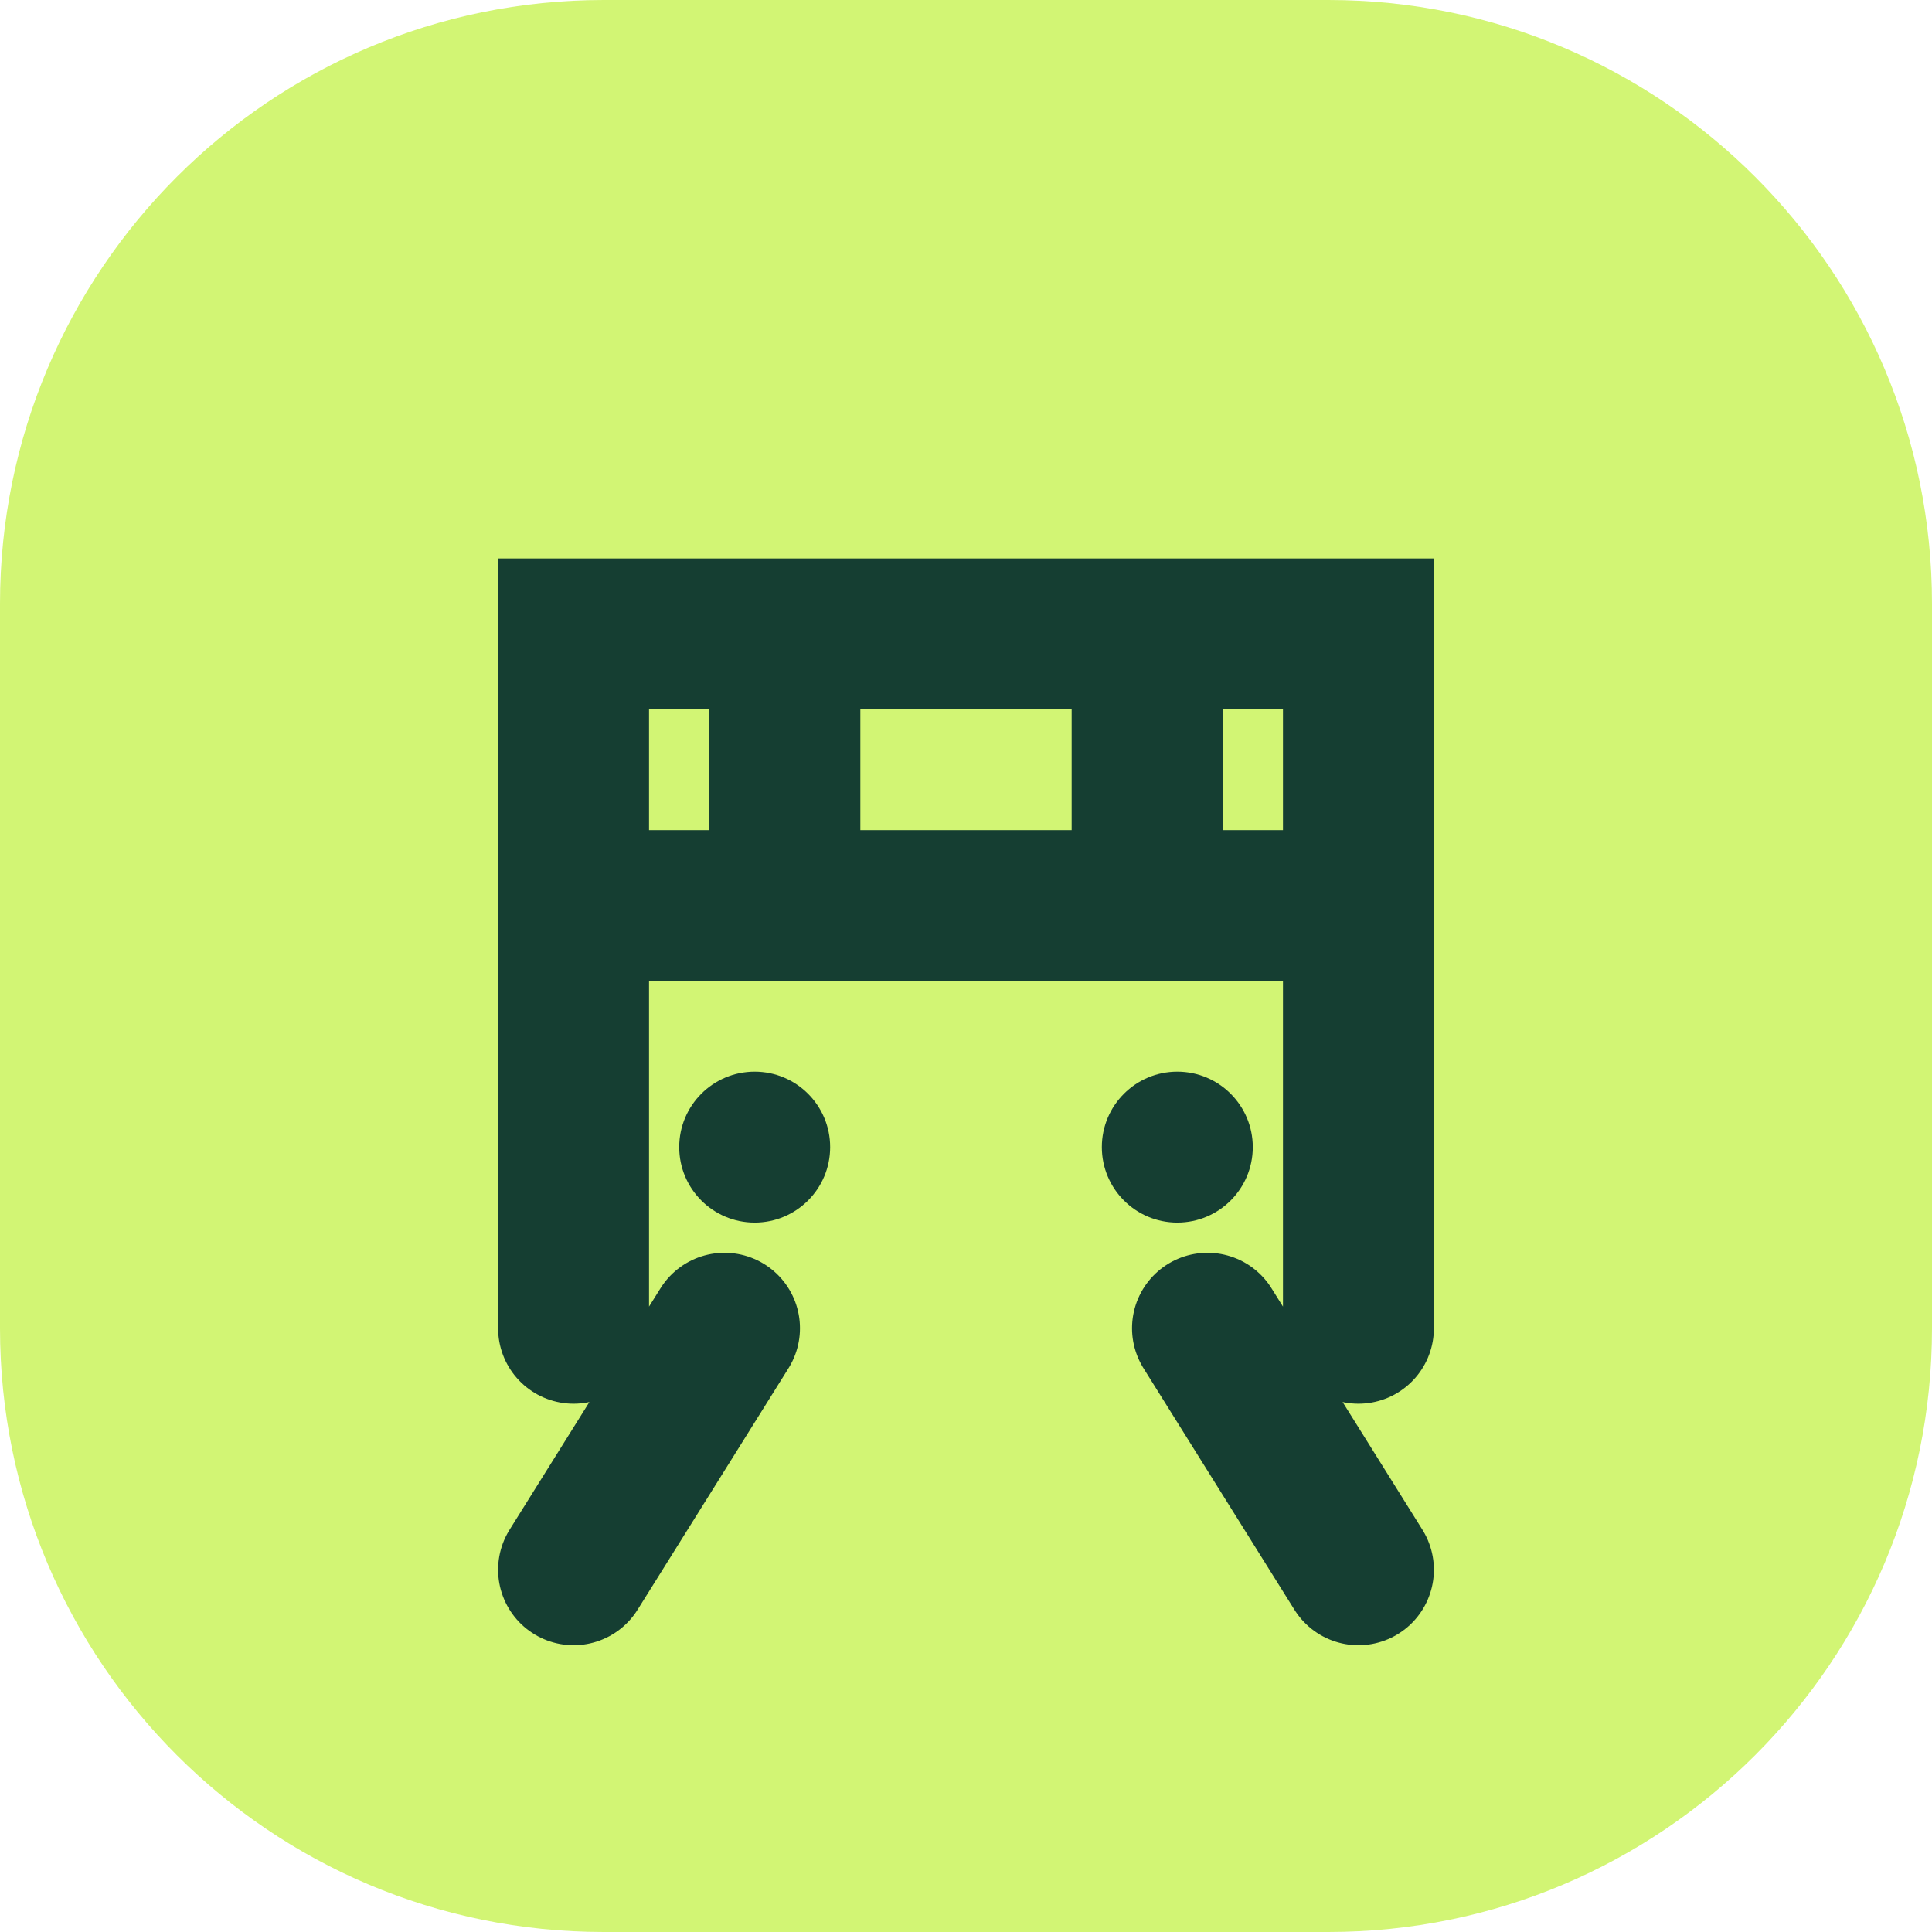
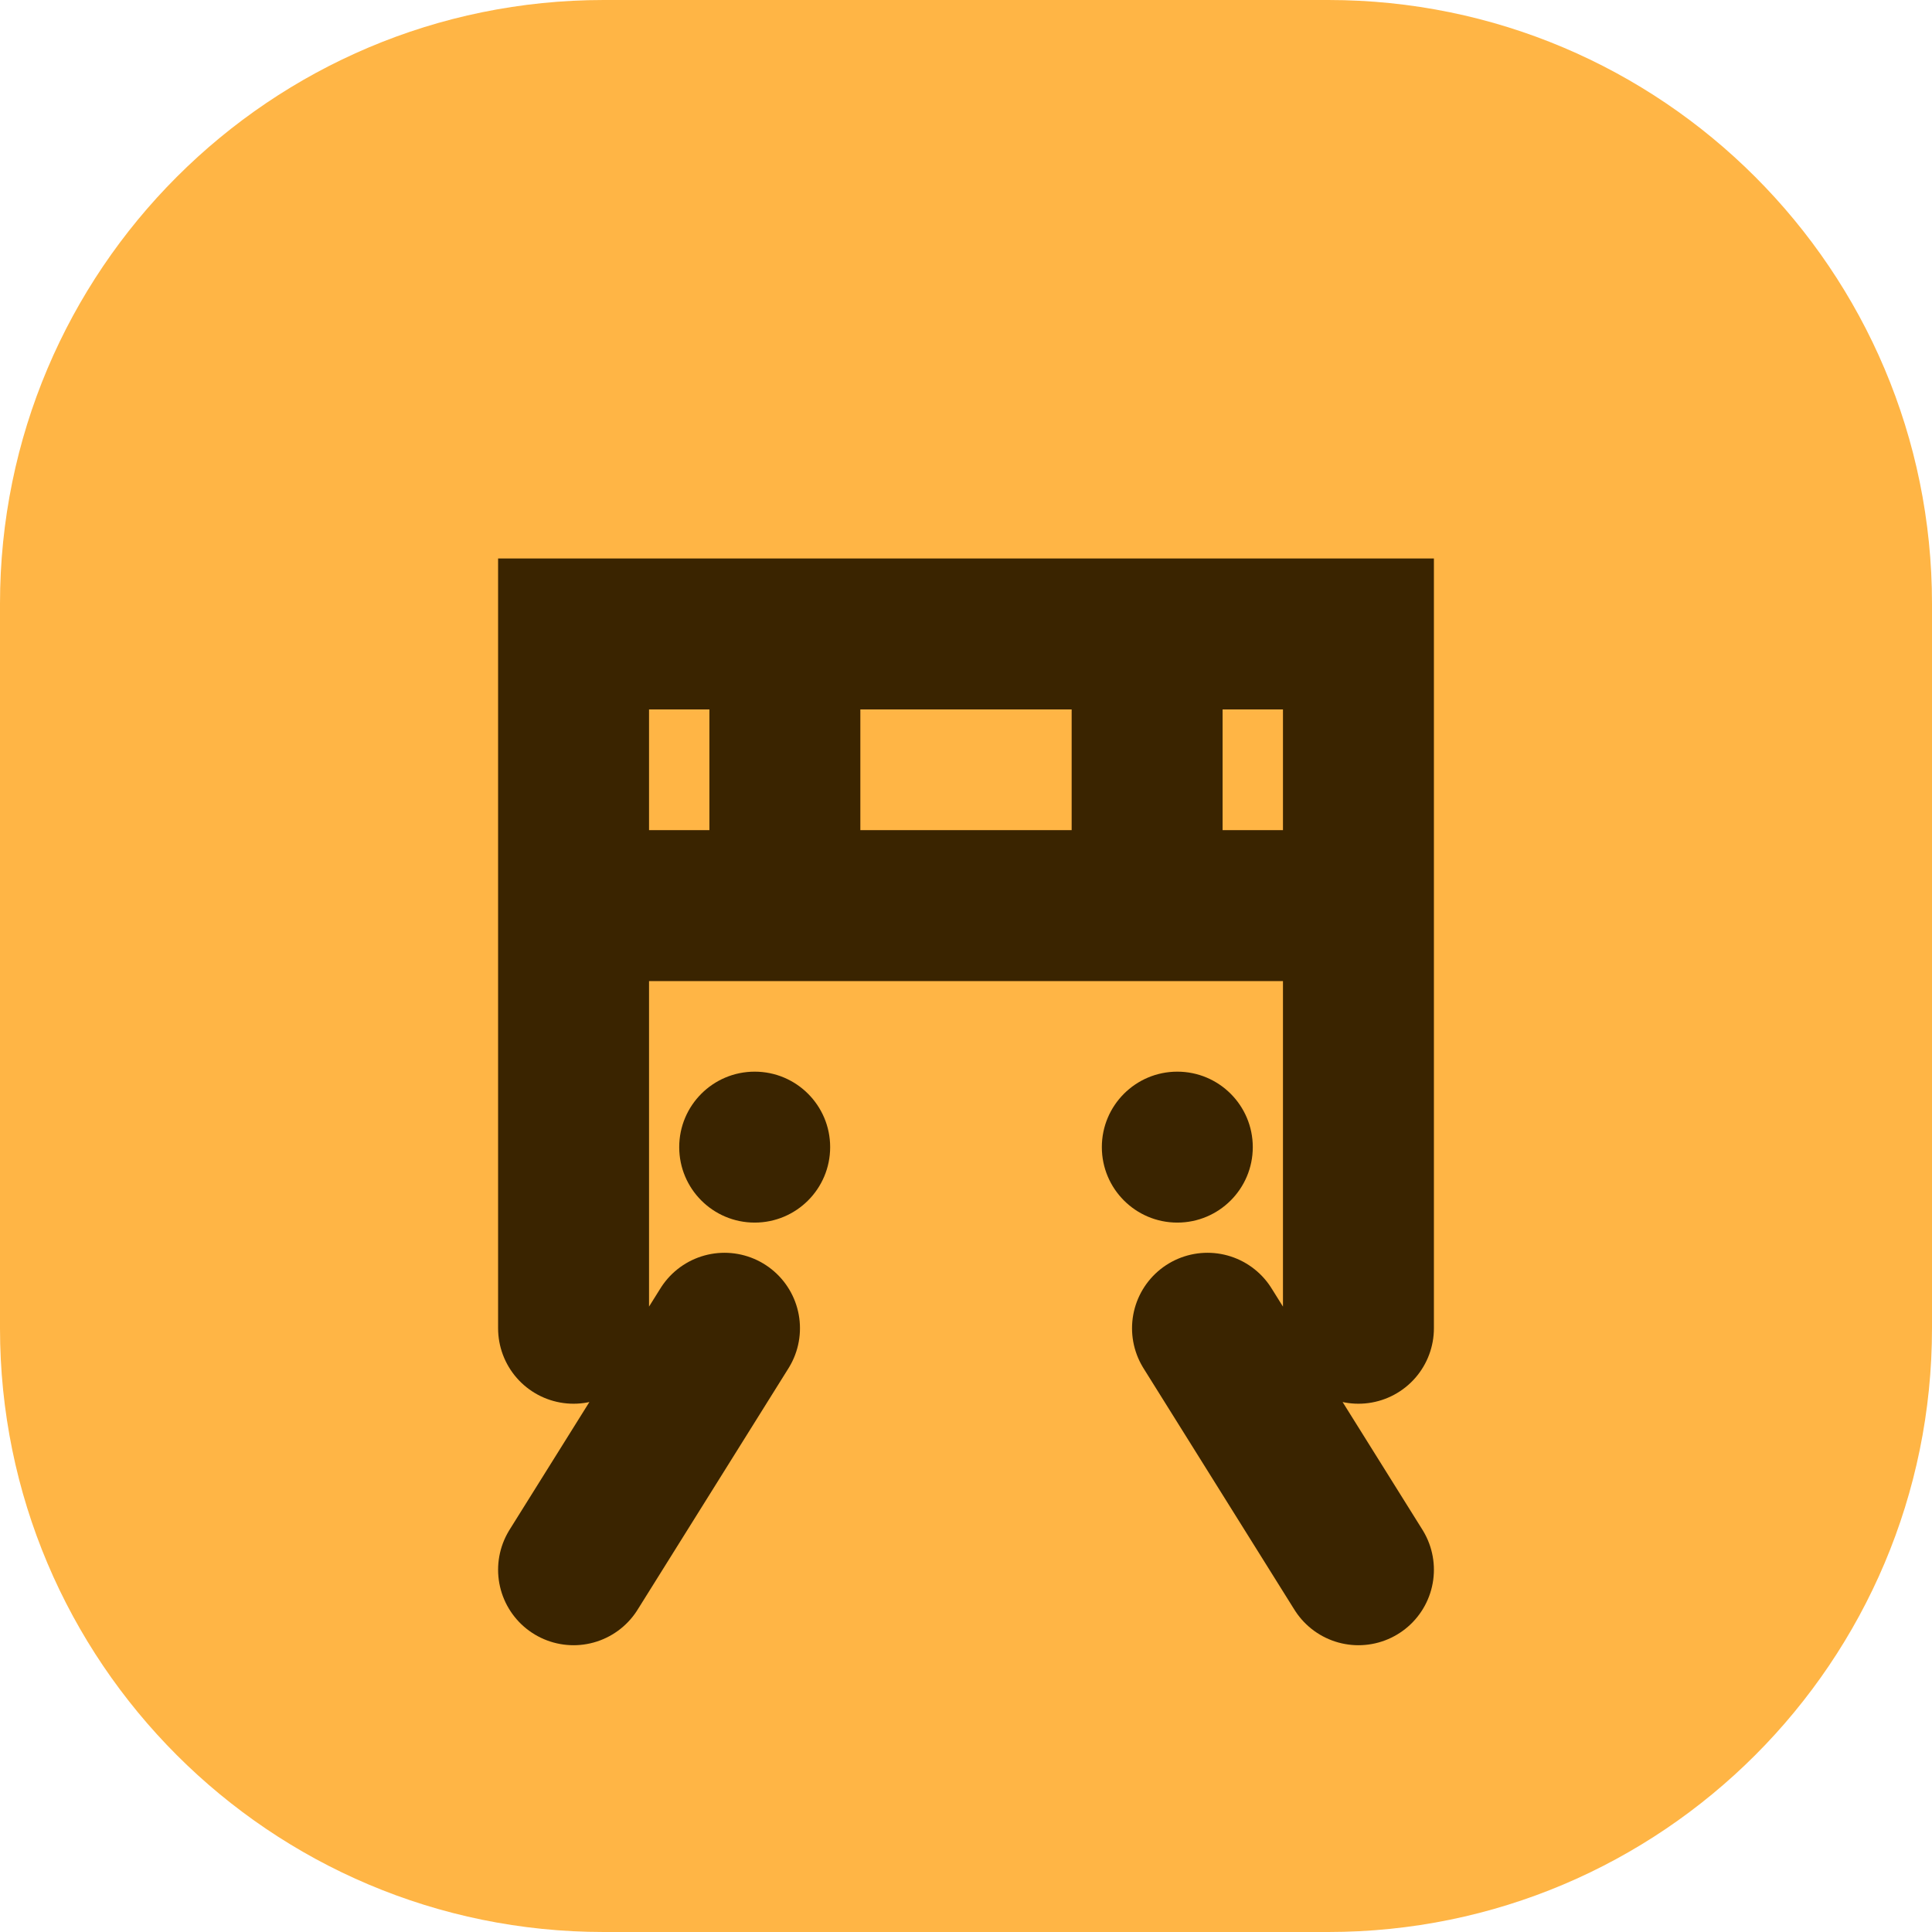
<svg xmlns="http://www.w3.org/2000/svg" viewBox="0 0 64 64">
-   <rect width="64" height="64" rx="20" fill="#d2f574" />
-   <path d="M19 44V21h26v23M19 30h26M26 21v9M38 21v9M24 44l-5 8m21-8 5 8" fill="none" stroke="#153e32" stroke-width="5" stroke-linecap="round" />
-   <circle cx="25" cy="38" r="2.5" fill="#153e32" />
-   <circle cx="39" cy="38" r="2.5" fill="#153e32" />
+   <rect width="64" height="64" rx="20" fill="#ffb545" />
+   <path d="M19 44V21h26v23M19 30h26M26 21v9M38 21v9M24 44l-5 8m21-8 5 8" fill="none" stroke="#3a2400" stroke-width="5" stroke-linecap="round" />
+   <circle cx="25" cy="38" r="2.5" fill="#3a2400" />
+   <circle cx="39" cy="38" r="2.5" fill="#3a2400" />
</svg>
